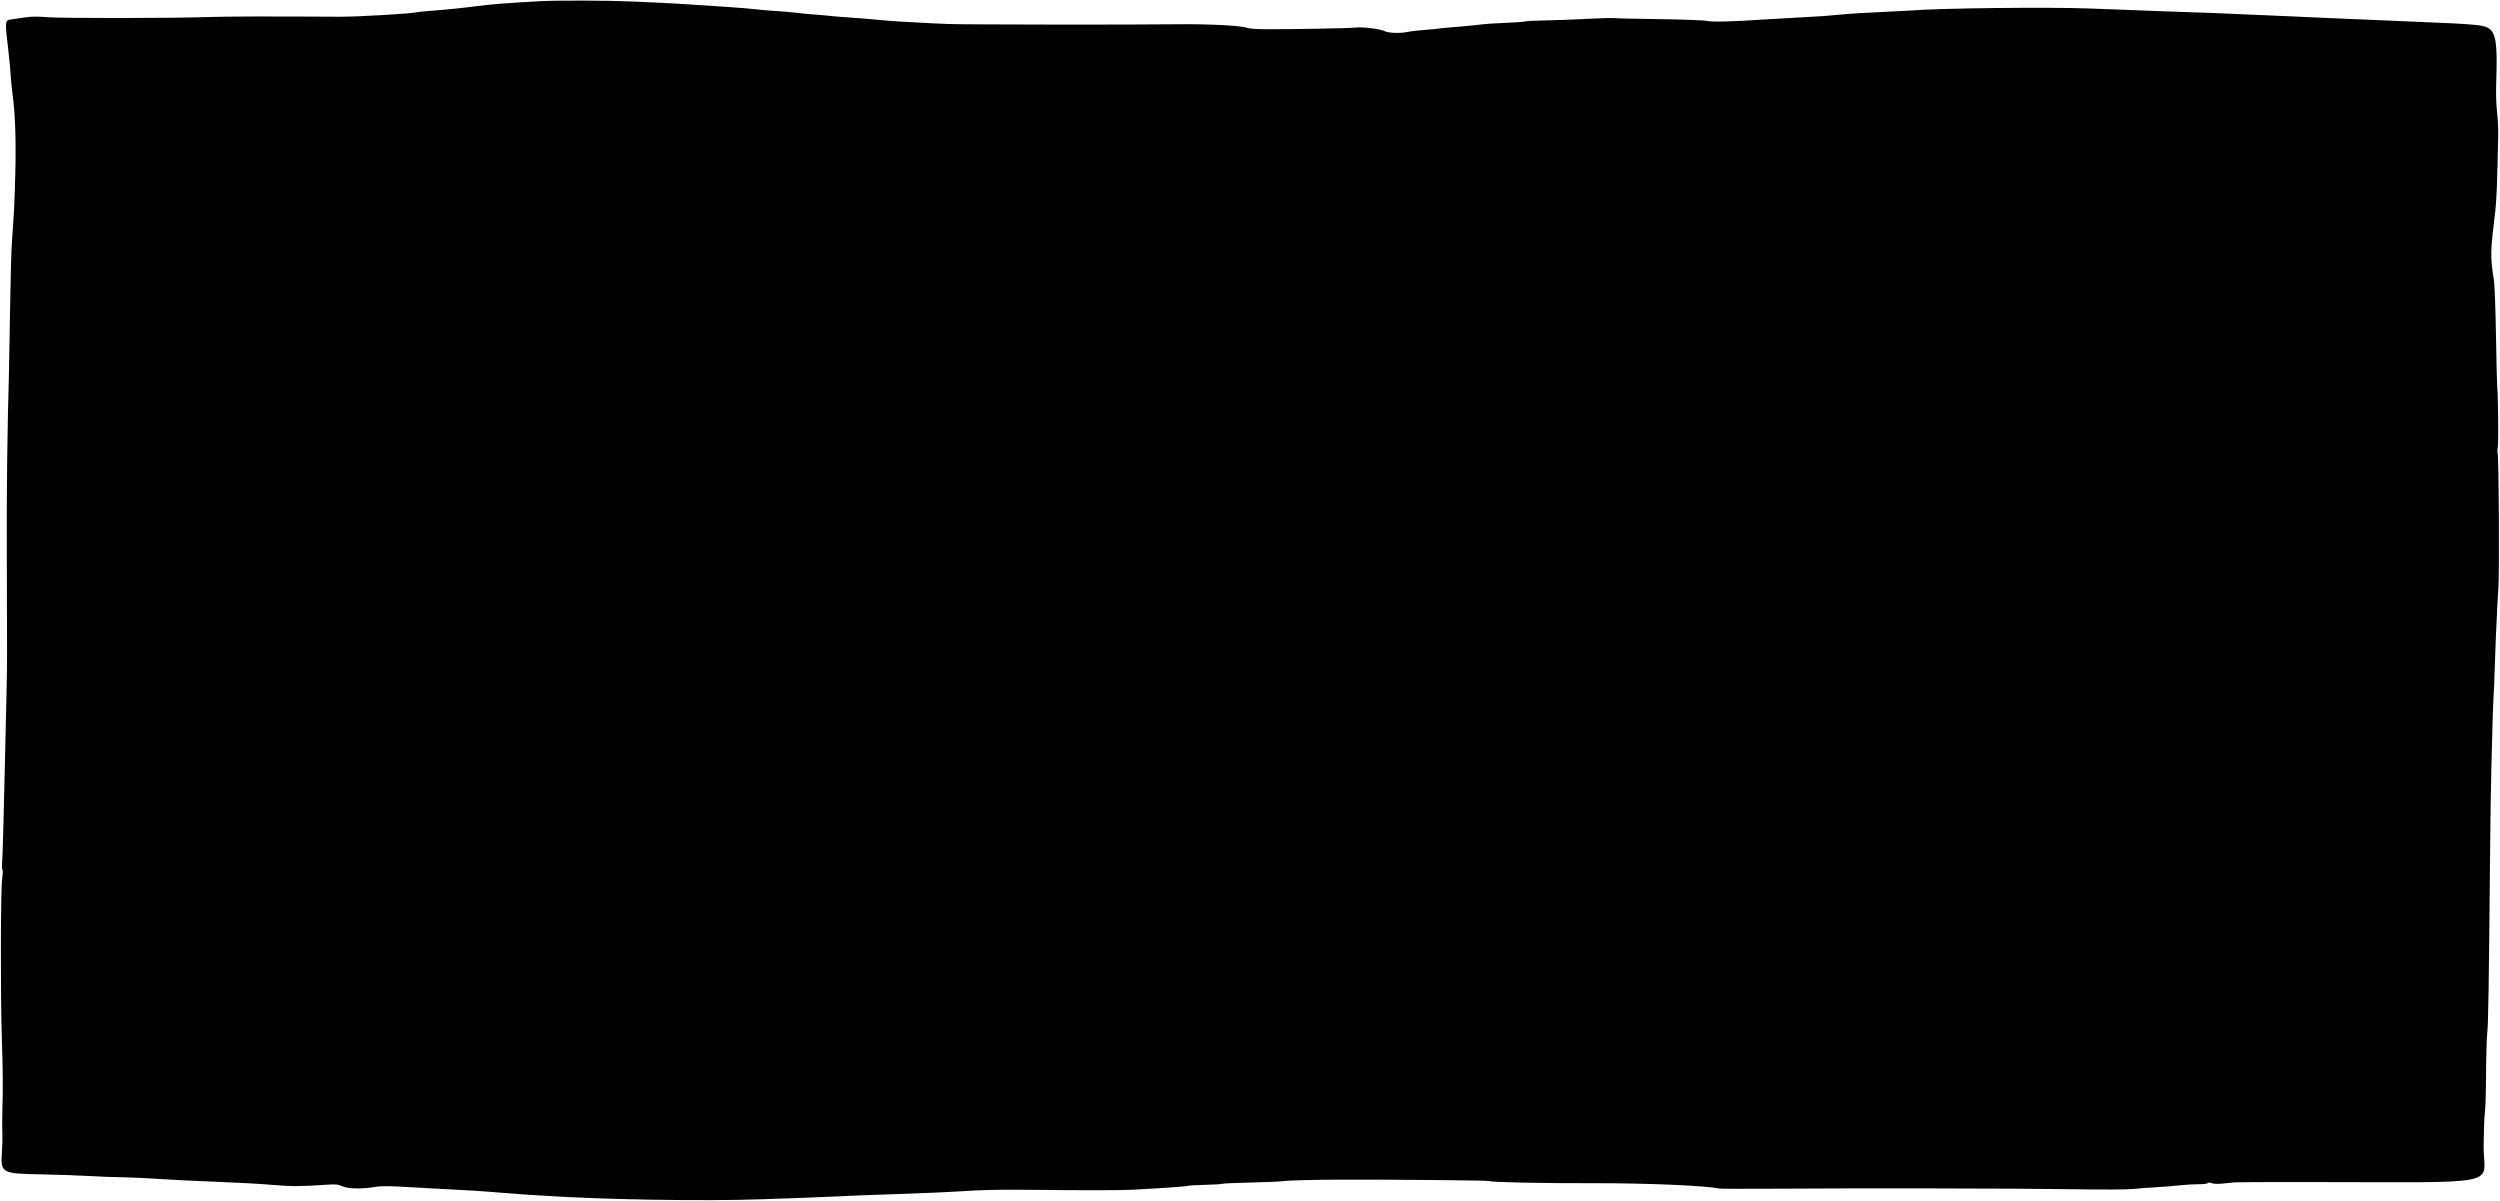
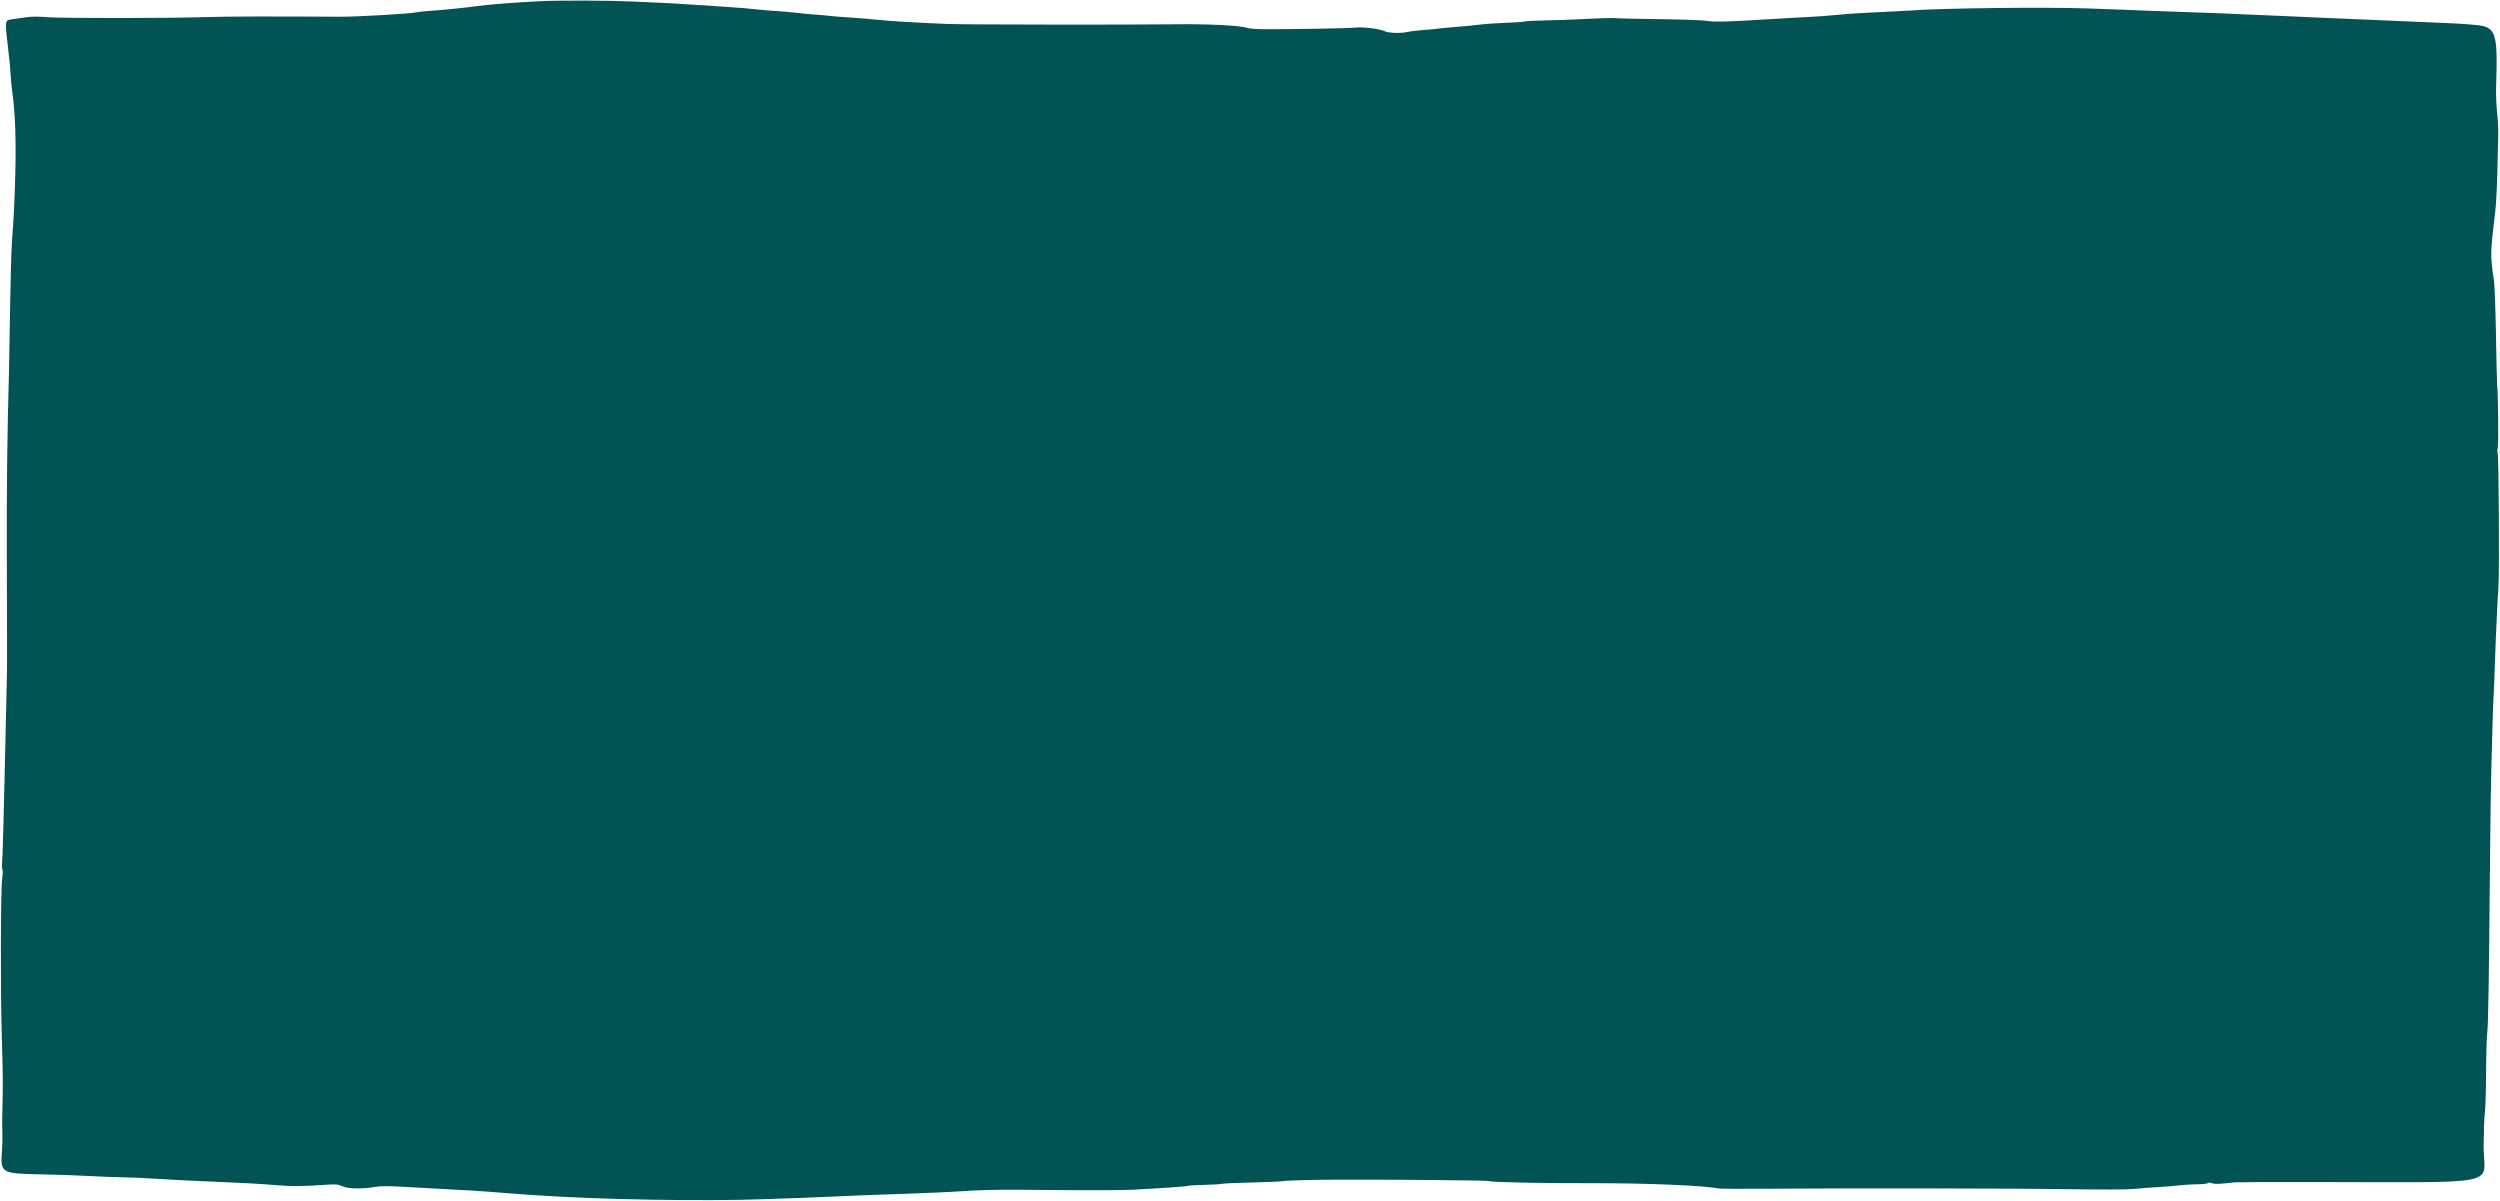
<svg xmlns="http://www.w3.org/2000/svg" width="2117" height="1017" viewBox="0 0 2117 1017" fill="none">
-   <path fill-rule="evenodd" clip-rule="evenodd" d="M458.067 0.984C431.489 2.408 414.139 3.752 403.567 5.208C392.764 6.695 378.402 8.141 362.567 9.337C358.167 9.669 353.892 10.129 353.067 10.358C348.689 11.578 302.6 14.256 287.567 14.164C230.51 13.814 190.818 13.909 176.067 14.43C146.031 15.491 52.532 15.566 40.022 14.54C31.827 13.868 26.315 13.932 21.022 14.762C16.922 15.405 11.655 16.175 9.317 16.474C4.14 17.135 4.072 17.868 6.96 41.815C7.989 50.34 8.91 60.015 9.008 63.315C9.106 66.615 9.891 74.49 10.753 80.815C12.93 96.796 13.68 120.081 12.927 148.315C12.292 172.09 11.891 180.136 10.08 205.315C9.566 212.465 8.882 237.215 8.559 260.315C8.237 283.415 7.797 308.39 7.582 315.815C6.194 363.731 5.592 413.088 5.759 465.315C6.066 560.932 6.064 563.502 5.654 580.315C5.44 589.115 4.983 609.59 4.638 625.815C3.407 683.795 2.213 727.221 1.723 731.815C1.518 733.74 1.685 735.765 2.095 736.315C2.504 736.865 2.397 740.24 1.857 743.815C0.564 752.367 0.331 839.343 1.501 876.815C2.489 908.457 2.588 921.124 2.001 940.815C1.797 947.69 1.791 956.015 1.989 959.315C2.187 962.615 2.057 969.303 1.7 974.177C0.285 993.484 0.809 993.807 34.567 994.437C48.317 994.694 66.542 995.321 75.067 995.831C83.592 996.342 96.192 996.82 103.067 996.895C109.942 996.97 124.117 997.615 134.567 998.329C145.017 999.044 167.292 1000.14 184.067 1000.77C200.842 1001.41 221.992 1002.57 231.067 1003.37C246.779 1004.75 254.424 1004.73 276.12 1003.24C284.465 1002.67 286.236 1002.84 290.127 1004.61C294.943 1006.81 307.878 1006.95 318.567 1004.92C321.658 1004.33 329.485 1004.31 339.067 1004.87C347.592 1005.36 359.292 1006 365.067 1006.3C400.12 1008.1 404.303 1008.36 426.567 1010.16C436.467 1010.95 445.242 1011.62 446.067 1011.63C446.892 1011.64 451.392 1011.91 456.067 1012.24C507.148 1015.81 595.559 1017.33 646.067 1015.5C658.442 1015.05 673.067 1014.55 678.567 1014.37C684.067 1014.2 694.192 1013.78 701.067 1013.44C716.944 1012.66 730.946 1012.11 769.567 1010.78C786.617 1010.19 805.742 1009.34 812.067 1008.88C827.851 1007.74 845.412 1007.28 865.567 1007.49C919.606 1008.05 948.994 1008.02 960.067 1007.42C987.295 1005.94 1005.46 1004.64 1006.37 1004.1C1006.81 1003.84 1013.2 1003.49 1020.56 1003.32C1027.93 1003.14 1034.35 1002.76 1034.84 1002.45C1035.33 1002.15 1046.5 1001.65 1059.65 1001.34C1072.81 1001.03 1084.82 1000.52 1086.36 1000.21C1089.18 999.632 1110.03 999.042 1131.07 998.943C1173.18 998.745 1259.76 999.505 1260.69 1000.08C1262.4 1001.14 1306.1 1002.06 1349.07 1001.94C1393.64 1001.82 1443.6 1003.92 1455.35 1006.41C1456.57 1006.67 1475.12 1006.76 1496.57 1006.61C1570.42 1006.09 1712.65 1006.32 1755.07 1007.03C1779.56 1007.44 1801.38 1007.35 1806.57 1006.82C1811.52 1006.31 1820.52 1005.63 1826.57 1005.3C1832.62 1004.97 1841.16 1004.28 1845.54 1003.76C1849.93 1003.24 1856.99 1002.81 1861.23 1002.81C1865.48 1002.81 1869.22 1002.38 1869.54 1001.85C1869.92 1001.24 1871.13 1001.27 1872.85 1001.93C1874.52 1002.56 1878.26 1002.67 1882.57 1002.21C1886.42 1001.8 1890.92 1001.34 1892.57 1001.2C1894.22 1001.05 1919.87 1000.94 1949.57 1000.95C2124.74 1000.98 2102.86 1005.35 2103.13 970.28C2103.23 958.199 2103.7 945.615 2104.19 942.315C2104.67 939.015 2105.12 924.165 2105.2 909.315C2105.27 894.465 2105.72 878.94 2106.19 874.815C2107.08 867.19 2107.62 833.271 2108.53 729.315C2108.81 697.415 2109.33 661.64 2109.69 649.815C2110.05 637.99 2110.48 622.015 2110.65 614.315C2110.81 606.615 2111.22 595.59 2111.56 589.815C2111.9 584.04 2112.35 573.015 2112.57 565.315C2112.79 557.615 2113.21 545.915 2113.51 539.315C2114.83 510.378 2115.26 502.073 2115.6 498.376C2116.59 487.838 2116 384.418 2114.95 383.367C2114.61 383.028 2114.69 380.853 2115.12 378.533C2115.84 374.667 2115.45 334.99 2114.62 326.815C2114.42 324.89 2113.96 305.54 2113.59 283.815C2113.23 262.09 2112.47 241.39 2111.92 237.815C2108.65 216.862 2108.71 213.89 2113.06 178.315C2113.66 173.365 2114.39 159.865 2114.67 148.315C2114.96 136.765 2115.32 122.365 2115.47 116.315C2115.63 110.265 2115.21 100.815 2114.54 95.315C2113.88 89.815 2113.51 79.69 2113.73 72.815C2115.16 27.353 2113.7 22.867 2096.86 21.201C2085.43 20.071 2080.25 19.801 2031.57 17.807C2018.37 17.266 2003.07 16.61 1997.57 16.348C1992.07 16.086 1980.59 15.612 1972.07 15.294C1963.54 14.975 1953.81 14.534 1950.45 14.313C1947.08 14.092 1936.96 13.647 1927.95 13.325C1918.94 13.002 1902.79 12.312 1892.07 11.791C1881.34 11.27 1863.79 10.595 1853.07 10.29C1842.34 9.985 1829.74 9.548 1825.07 9.318C1820.39 9.089 1808.69 8.625 1799.07 8.287C1789.44 7.949 1776.17 7.462 1769.57 7.204C1734.85 5.847 1641.76 6.898 1618.07 8.914C1617.24 8.984 1608.02 9.451 1597.57 9.951C1575.73 10.997 1568.54 11.442 1558.07 12.398C1544.89 13.6 1542.76 13.758 1532.57 14.288C1519.45 14.97 1505.37 15.776 1496.07 16.376C1465.57 18.345 1450.98 18.743 1445.97 17.742C1443 17.149 1425.04 16.466 1406.07 16.226C1387.09 15.985 1369.77 15.589 1367.57 15.346C1365.37 15.103 1354.79 15.385 1344.07 15.972C1333.34 16.559 1317.3 17.157 1308.43 17.3C1299.55 17.443 1291.84 17.837 1291.3 18.174C1290.75 18.511 1283.61 19.026 1275.44 19.318C1267.26 19.611 1257.42 20.279 1253.57 20.804C1249.72 21.329 1240.27 22.244 1232.57 22.837C1224.87 23.431 1217.89 24.097 1217.07 24.316C1216.24 24.536 1211.29 25.007 1206.07 25.362C1200.84 25.718 1194.54 26.46 1192.07 27.012C1185.89 28.39 1175.84 28.046 1172.41 26.339C1168.66 24.473 1152.92 22.566 1147.7 23.345C1143.55 23.965 1091.44 24.9 1070.17 24.737C1063.89 24.689 1057.59 24.187 1056.17 23.621C1051.13 21.629 1022.62 20.186 995.567 20.554C959.948 21.039 817.733 20.868 803.067 20.322C792.189 19.917 784.162 19.512 762.067 18.255C756.842 17.957 748.517 17.296 743.567 16.784C738.617 16.273 727.817 15.397 719.567 14.836C711.317 14.276 703.442 13.632 702.067 13.404C700.692 13.177 695.292 12.696 690.067 12.336C684.842 11.976 677.642 11.288 674.067 10.807C670.492 10.326 662.842 9.662 657.067 9.33C651.292 8.998 643.417 8.322 639.567 7.827C635.717 7.332 624.917 6.444 615.567 5.853C606.217 5.262 592.267 4.341 584.567 3.806C576.867 3.271 565.392 2.613 559.067 2.344C552.742 2.075 541.942 1.589 535.067 1.264C516.428 0.382 472.306 0.222 458.067 0.984Z" fill="black" />
+   <path fill-rule="evenodd" clip-rule="evenodd" d="M458.067 0.984C431.489 2.408 414.139 3.752 403.567 5.208C392.764 6.695 378.402 8.141 362.567 9.337C358.167 9.669 353.892 10.129 353.067 10.358C348.689 11.578 302.6 14.256 287.567 14.164C230.51 13.814 190.818 13.909 176.067 14.43C146.031 15.491 52.532 15.566 40.022 14.54C31.827 13.868 26.315 13.932 21.022 14.762C16.922 15.405 11.655 16.175 9.317 16.474C4.14 17.135 4.072 17.868 6.96 41.815C7.989 50.34 8.91 60.015 9.008 63.315C9.106 66.615 9.891 74.49 10.753 80.815C12.93 96.796 13.68 120.081 12.927 148.315C12.292 172.09 11.891 180.136 10.08 205.315C9.566 212.465 8.882 237.215 8.559 260.315C8.237 283.415 7.797 308.39 7.582 315.815C6.194 363.731 5.592 413.088 5.759 465.315C6.066 560.932 6.064 563.502 5.654 580.315C5.44 589.115 4.983 609.59 4.638 625.815C3.407 683.795 2.213 727.221 1.723 731.815C1.518 733.74 1.685 735.765 2.095 736.315C2.504 736.865 2.397 740.24 1.857 743.815C0.564 752.367 0.331 839.343 1.501 876.815C2.489 908.457 2.588 921.124 2.001 940.815C1.797 947.69 1.791 956.015 1.989 959.315C2.187 962.615 2.057 969.303 1.7 974.177C0.285 993.484 0.809 993.807 34.567 994.437C48.317 994.694 66.542 995.321 75.067 995.831C83.592 996.342 96.192 996.82 103.067 996.895C109.942 996.97 124.117 997.615 134.567 998.329C145.017 999.044 167.292 1000.14 184.067 1000.77C200.842 1001.41 221.992 1002.57 231.067 1003.37C246.779 1004.75 254.424 1004.73 276.12 1003.24C284.465 1002.67 286.236 1002.84 290.127 1004.61C294.943 1006.81 307.878 1006.95 318.567 1004.92C321.658 1004.33 329.485 1004.31 339.067 1004.87C347.592 1005.36 359.292 1006 365.067 1006.3C400.12 1008.1 404.303 1008.36 426.567 1010.16C436.467 1010.95 445.242 1011.62 446.067 1011.63C446.892 1011.64 451.392 1011.91 456.067 1012.24C507.148 1015.81 595.559 1017.33 646.067 1015.5C658.442 1015.05 673.067 1014.55 678.567 1014.37C684.067 1014.2 694.192 1013.78 701.067 1013.44C716.944 1012.66 730.946 1012.11 769.567 1010.78C786.617 1010.19 805.742 1009.34 812.067 1008.88C827.851 1007.74 845.412 1007.28 865.567 1007.49C919.606 1008.05 948.994 1008.02 960.067 1007.42C987.295 1005.94 1005.46 1004.64 1006.37 1004.1C1006.81 1003.84 1013.2 1003.49 1020.56 1003.32C1027.93 1003.14 1034.35 1002.76 1034.84 1002.45C1035.33 1002.15 1046.5 1001.65 1059.65 1001.34C1072.81 1001.03 1084.82 1000.52 1086.36 1000.21C1089.18 999.632 1110.03 999.042 1131.07 998.943C1173.18 998.745 1259.76 999.505 1260.69 1000.08C1262.4 1001.14 1306.1 1002.06 1349.07 1001.94C1393.64 1001.82 1443.6 1003.92 1455.35 1006.41C1456.57 1006.67 1475.12 1006.76 1496.57 1006.61C1570.42 1006.09 1712.65 1006.32 1755.07 1007.03C1779.56 1007.44 1801.38 1007.35 1806.57 1006.82C1811.52 1006.31 1820.52 1005.63 1826.57 1005.3C1832.62 1004.97 1841.16 1004.28 1845.54 1003.76C1849.93 1003.24 1856.99 1002.81 1861.23 1002.81C1865.48 1002.81 1869.22 1002.38 1869.54 1001.85C1869.92 1001.24 1871.13 1001.27 1872.85 1001.93C1874.52 1002.56 1878.26 1002.67 1882.57 1002.21C1886.42 1001.8 1890.92 1001.34 1892.57 1001.2C1894.22 1001.05 1919.87 1000.94 1949.57 1000.95C2124.74 1000.98 2102.86 1005.35 2103.13 970.28C2103.23 958.199 2103.7 945.615 2104.19 942.315C2104.67 939.015 2105.12 924.165 2105.2 909.315C2105.27 894.465 2105.72 878.94 2106.19 874.815C2107.08 867.19 2107.62 833.271 2108.53 729.315C2108.81 697.415 2109.33 661.64 2109.69 649.815C2110.05 637.99 2110.48 622.015 2110.65 614.315C2110.81 606.615 2111.22 595.59 2111.56 589.815C2111.9 584.04 2112.35 573.015 2112.57 565.315C2112.79 557.615 2113.21 545.915 2113.51 539.315C2114.83 510.378 2115.26 502.073 2115.6 498.376C2116.59 487.838 2116 384.418 2114.95 383.367C2114.61 383.028 2114.69 380.853 2115.12 378.533C2115.84 374.667 2115.45 334.99 2114.62 326.815C2114.42 324.89 2113.96 305.54 2113.59 283.815C2113.23 262.09 2112.47 241.39 2111.92 237.815C2108.65 216.862 2108.71 213.89 2113.06 178.315C2113.66 173.365 2114.39 159.865 2114.67 148.315C2114.96 136.765 2115.32 122.365 2115.47 116.315C2115.63 110.265 2115.21 100.815 2114.54 95.315C2113.88 89.815 2113.51 79.69 2113.73 72.815C2115.16 27.353 2113.7 22.867 2096.86 21.201C2085.43 20.071 2080.25 19.801 2031.57 17.807C2018.37 17.266 2003.07 16.61 1997.57 16.348C1992.07 16.086 1980.59 15.612 1972.07 15.294C1963.54 14.975 1953.81 14.534 1950.45 14.313C1947.08 14.092 1936.96 13.647 1927.95 13.325C1918.94 13.002 1902.79 12.312 1892.07 11.791C1881.34 11.27 1863.79 10.595 1853.07 10.29C1842.34 9.985 1829.74 9.548 1825.07 9.318C1820.39 9.089 1808.69 8.625 1799.07 8.287C1789.44 7.949 1776.17 7.462 1769.57 7.204C1734.85 5.847 1641.76 6.898 1618.07 8.914C1617.24 8.984 1608.02 9.451 1597.57 9.951C1575.73 10.997 1568.54 11.442 1558.07 12.398C1544.89 13.6 1542.76 13.758 1532.57 14.288C1519.45 14.97 1505.37 15.776 1496.07 16.376C1465.57 18.345 1450.98 18.743 1445.97 17.742C1443 17.149 1425.04 16.466 1406.07 16.226C1387.09 15.985 1369.77 15.589 1367.57 15.346C1365.37 15.103 1354.79 15.385 1344.07 15.972C1333.34 16.559 1317.3 17.157 1308.43 17.3C1299.55 17.443 1291.84 17.837 1291.3 18.174C1290.75 18.511 1283.61 19.026 1275.44 19.318C1267.26 19.611 1257.42 20.279 1253.57 20.804C1249.72 21.329 1240.27 22.244 1232.57 22.837C1224.87 23.431 1217.89 24.097 1217.07 24.316C1216.24 24.536 1211.29 25.007 1206.07 25.362C1200.84 25.718 1194.54 26.46 1192.07 27.012C1185.89 28.39 1175.84 28.046 1172.41 26.339C1168.66 24.473 1152.92 22.566 1147.7 23.345C1143.55 23.965 1091.44 24.9 1070.17 24.737C1063.89 24.689 1057.59 24.187 1056.17 23.621C1051.13 21.629 1022.62 20.186 995.567 20.554C959.948 21.039 817.733 20.868 803.067 20.322C792.189 19.917 784.162 19.512 762.067 18.255C756.842 17.957 748.517 17.296 743.567 16.784C738.617 16.273 727.817 15.397 719.567 14.836C711.317 14.276 703.442 13.632 702.067 13.404C700.692 13.177 695.292 12.696 690.067 12.336C684.842 11.976 677.642 11.288 674.067 10.807C670.492 10.326 662.842 9.662 657.067 9.33C651.292 8.998 643.417 8.322 639.567 7.827C635.717 7.332 624.917 6.444 615.567 5.853C606.217 5.262 592.267 4.341 584.567 3.806C576.867 3.271 565.392 2.613 559.067 2.344C552.742 2.075 541.942 1.589 535.067 1.264C516.428 0.382 472.306 0.222 458.067 0.984Z" fill="#025354" />
</svg>
